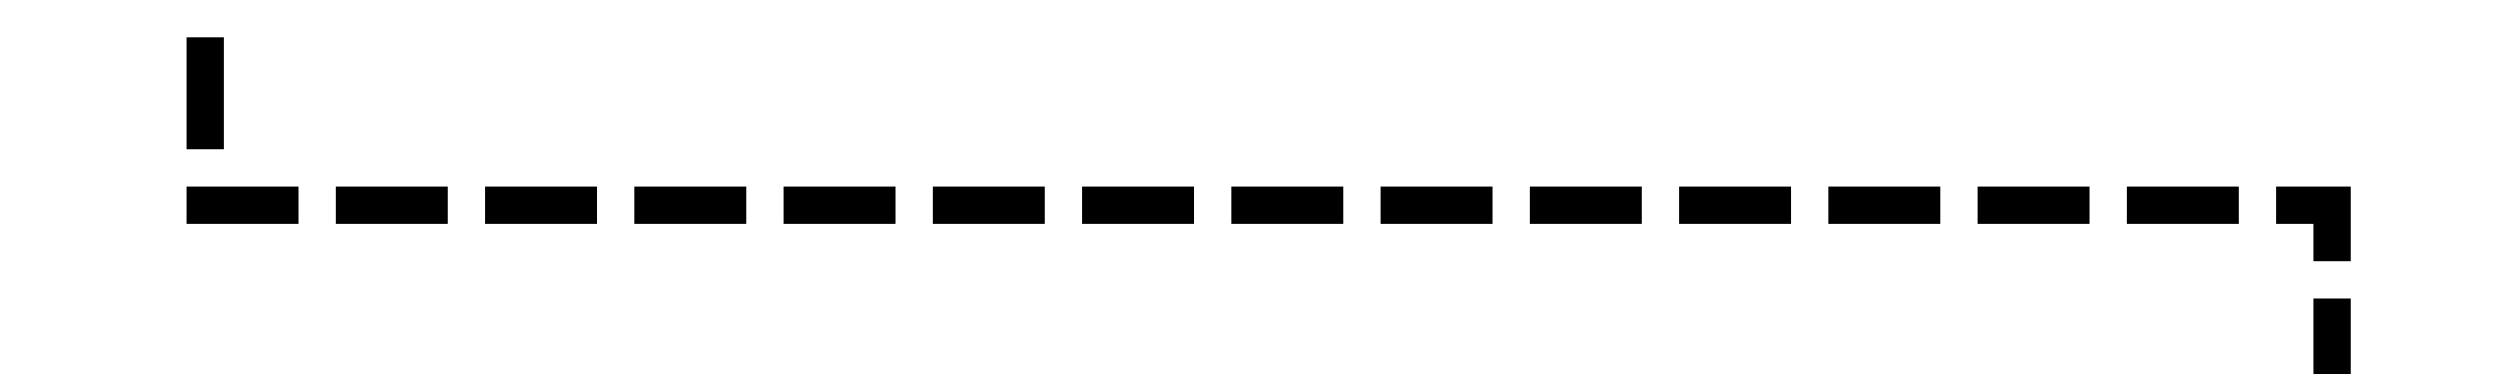
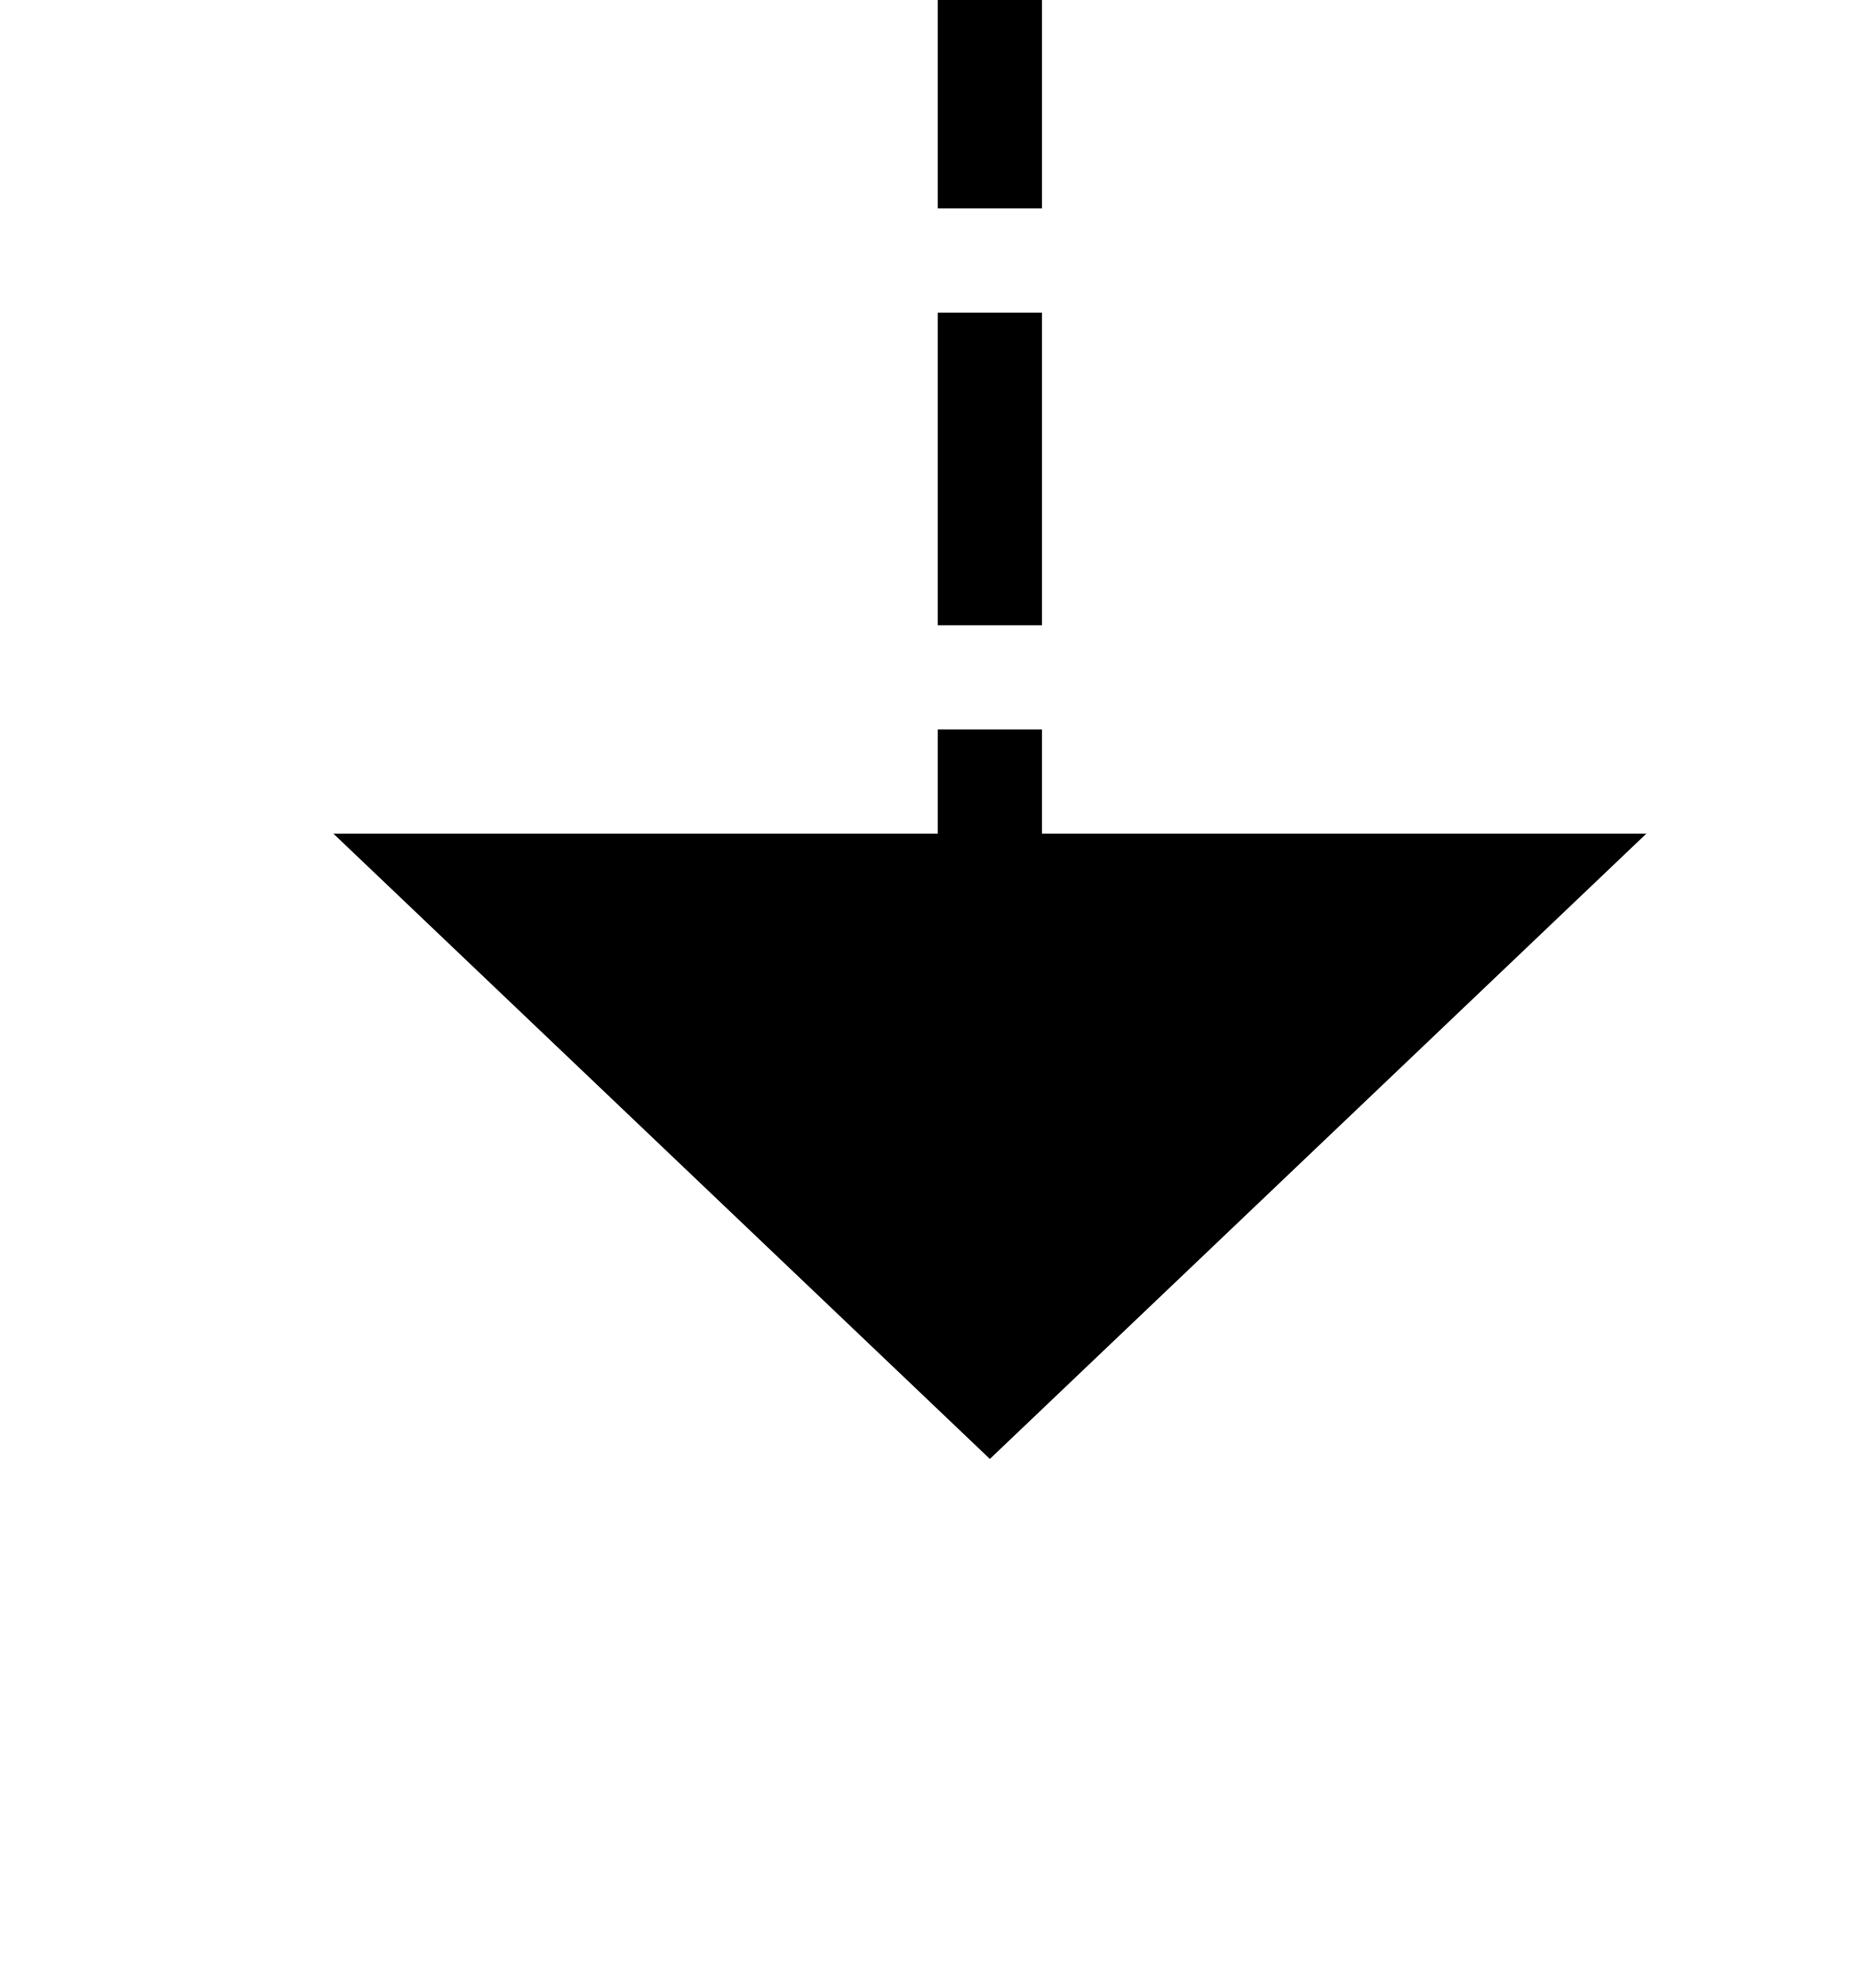
- <svg xmlns="http://www.w3.org/2000/svg" version="1.1" width="67px" height="10px" preserveAspectRatio="xMinYMid meet" viewBox="4377 6467  67 8">
-   <path d="M 4382.5 6459  L 4382.5 6471.5  L 4439.5 6471.5  L 4439.5 6480  " stroke-width="1" stroke-dasharray="3,1" stroke="#000000" fill="none" />
-   <path d="M 4433.2 6479  L 4439.5 6485  L 4445.8 6479  L 4433.2 6479  Z " fill-rule="nonzero" fill="#000000" stroke="none" />
+ <svg xmlns="http://www.w3.org/2000/svg" version="1.1" width="18px" height="19px" preserveAspectRatio="xMidYMin meet" viewBox="1099 5446  16 19">
+   <path d="M 1107.5 5421  L 1107.5 5455  " stroke-width="1" stroke-dasharray="3,1" stroke="#000000" fill="none" />
+   <path d="M 1101.2 5454  L 1107.5 5460  L 1113.8 5454  L 1101.2 5454  Z " fill-rule="nonzero" fill="#000000" stroke="none" />
</svg>
